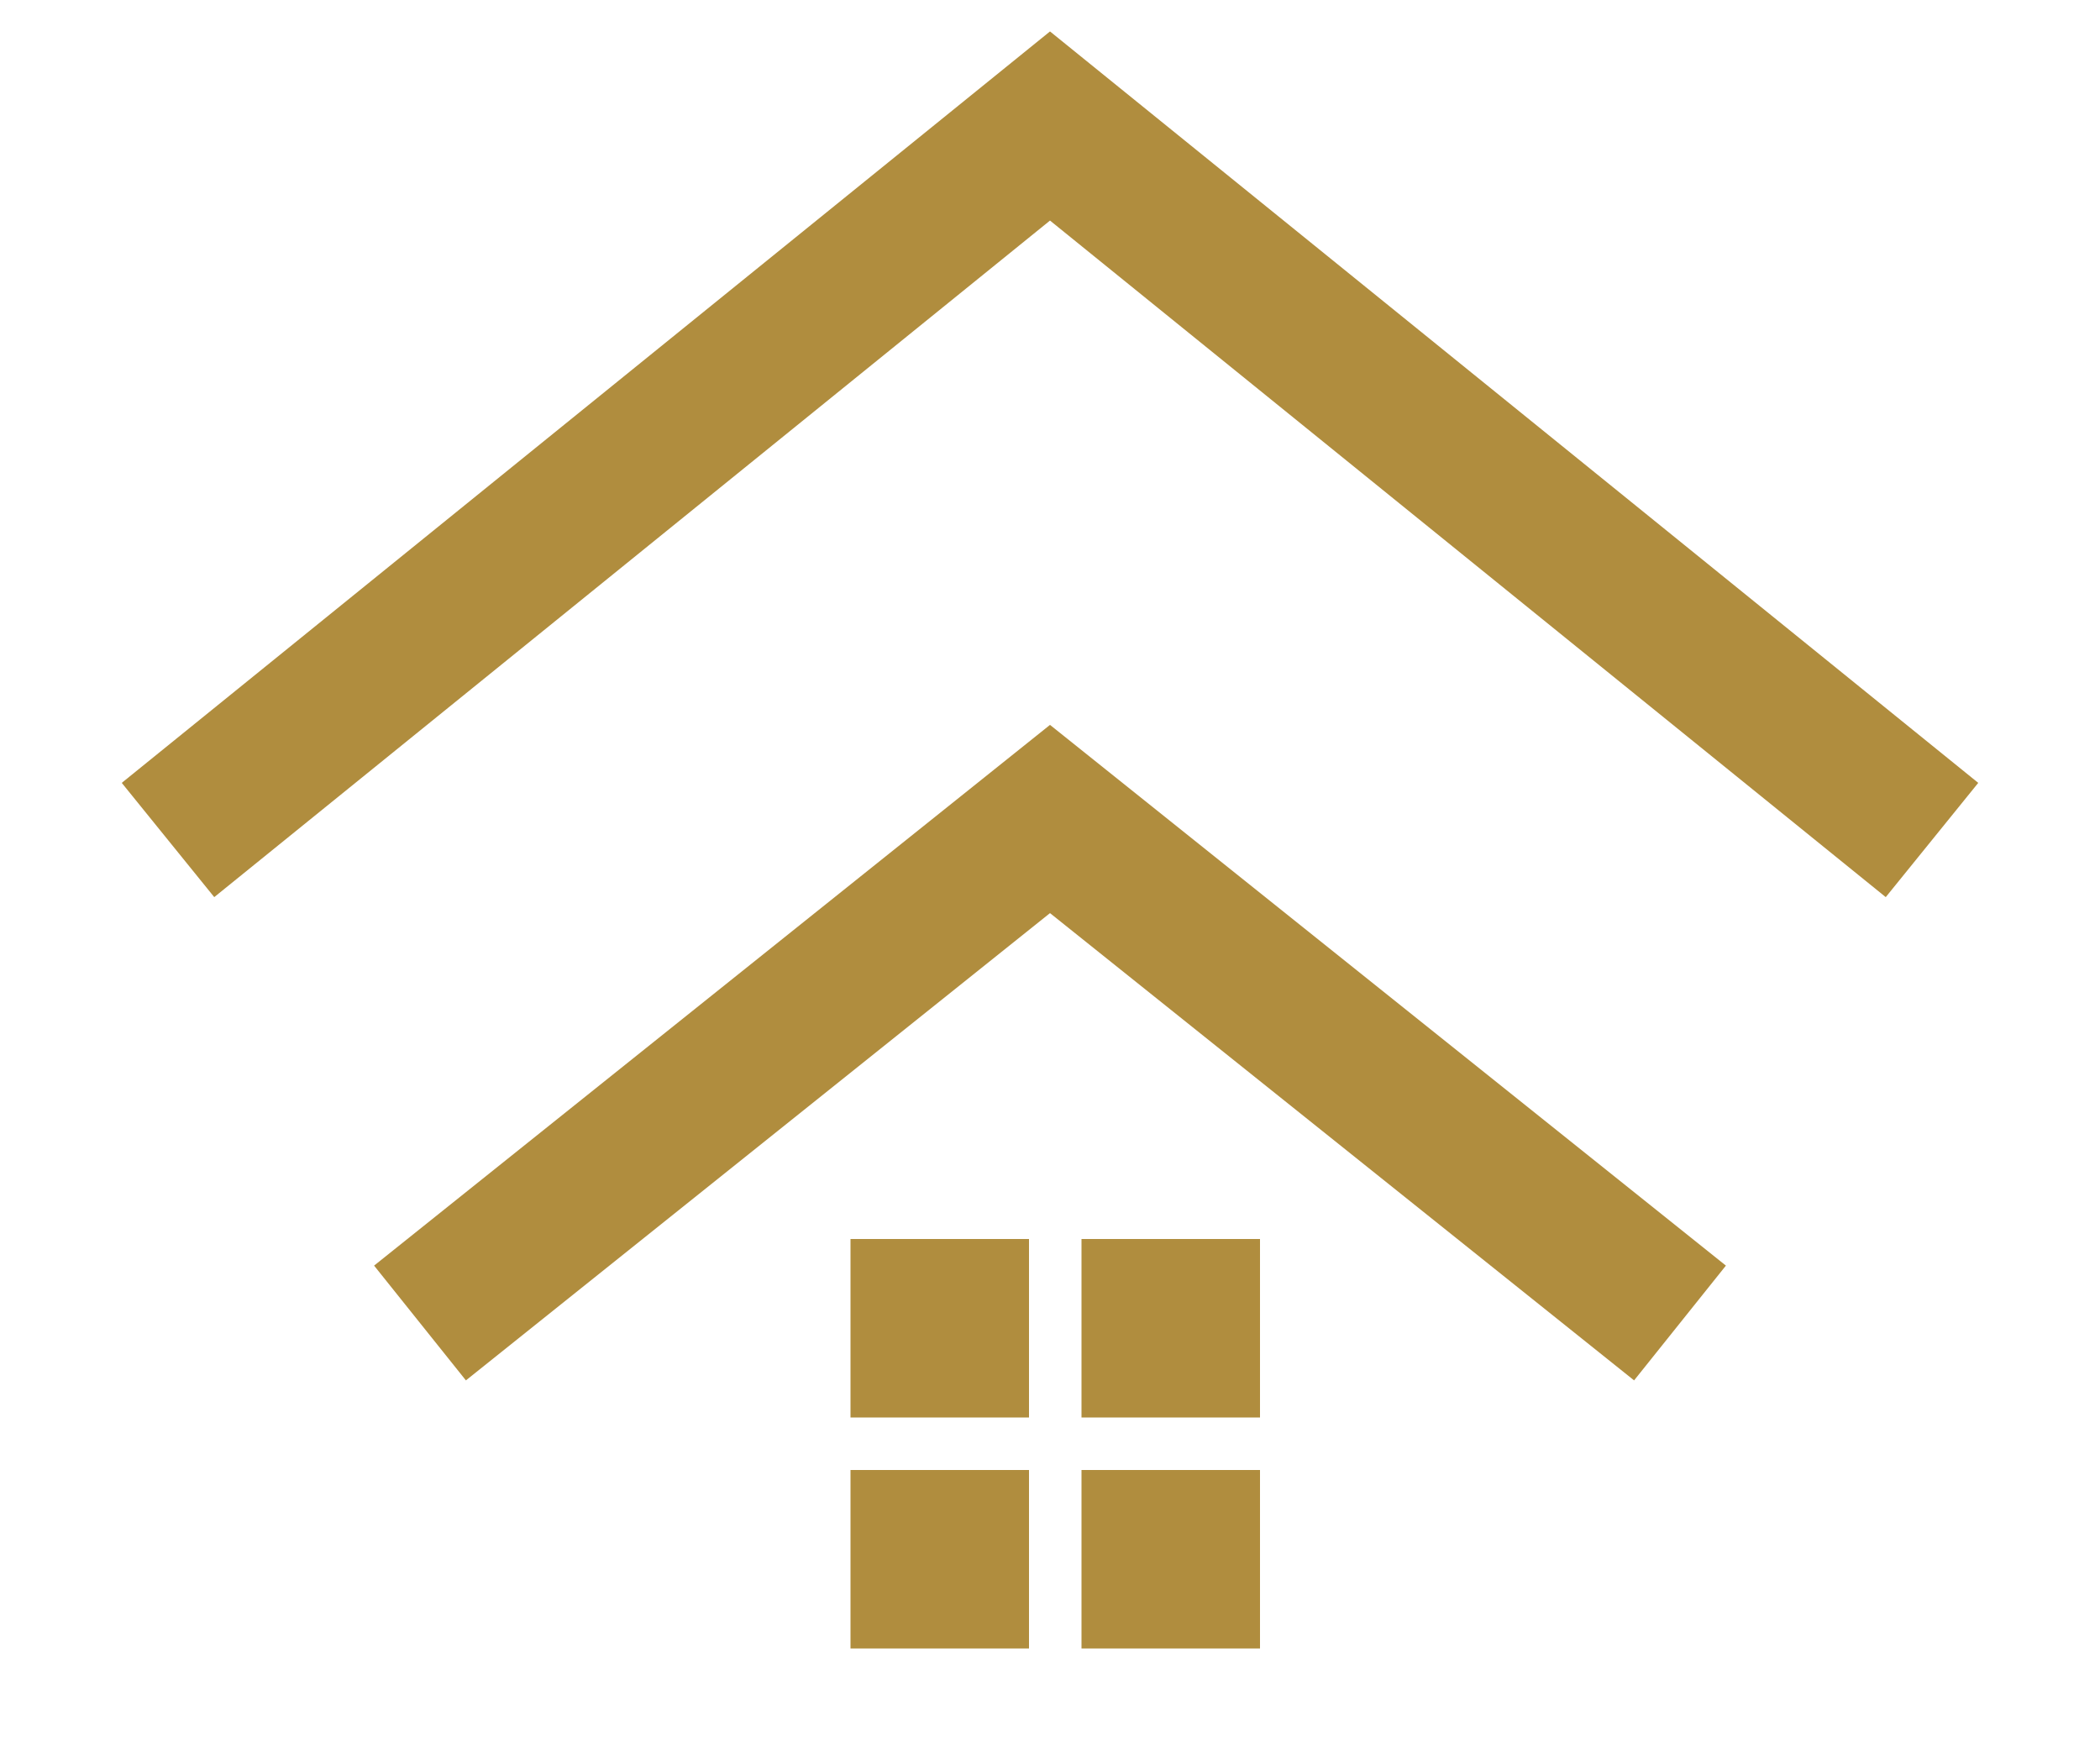
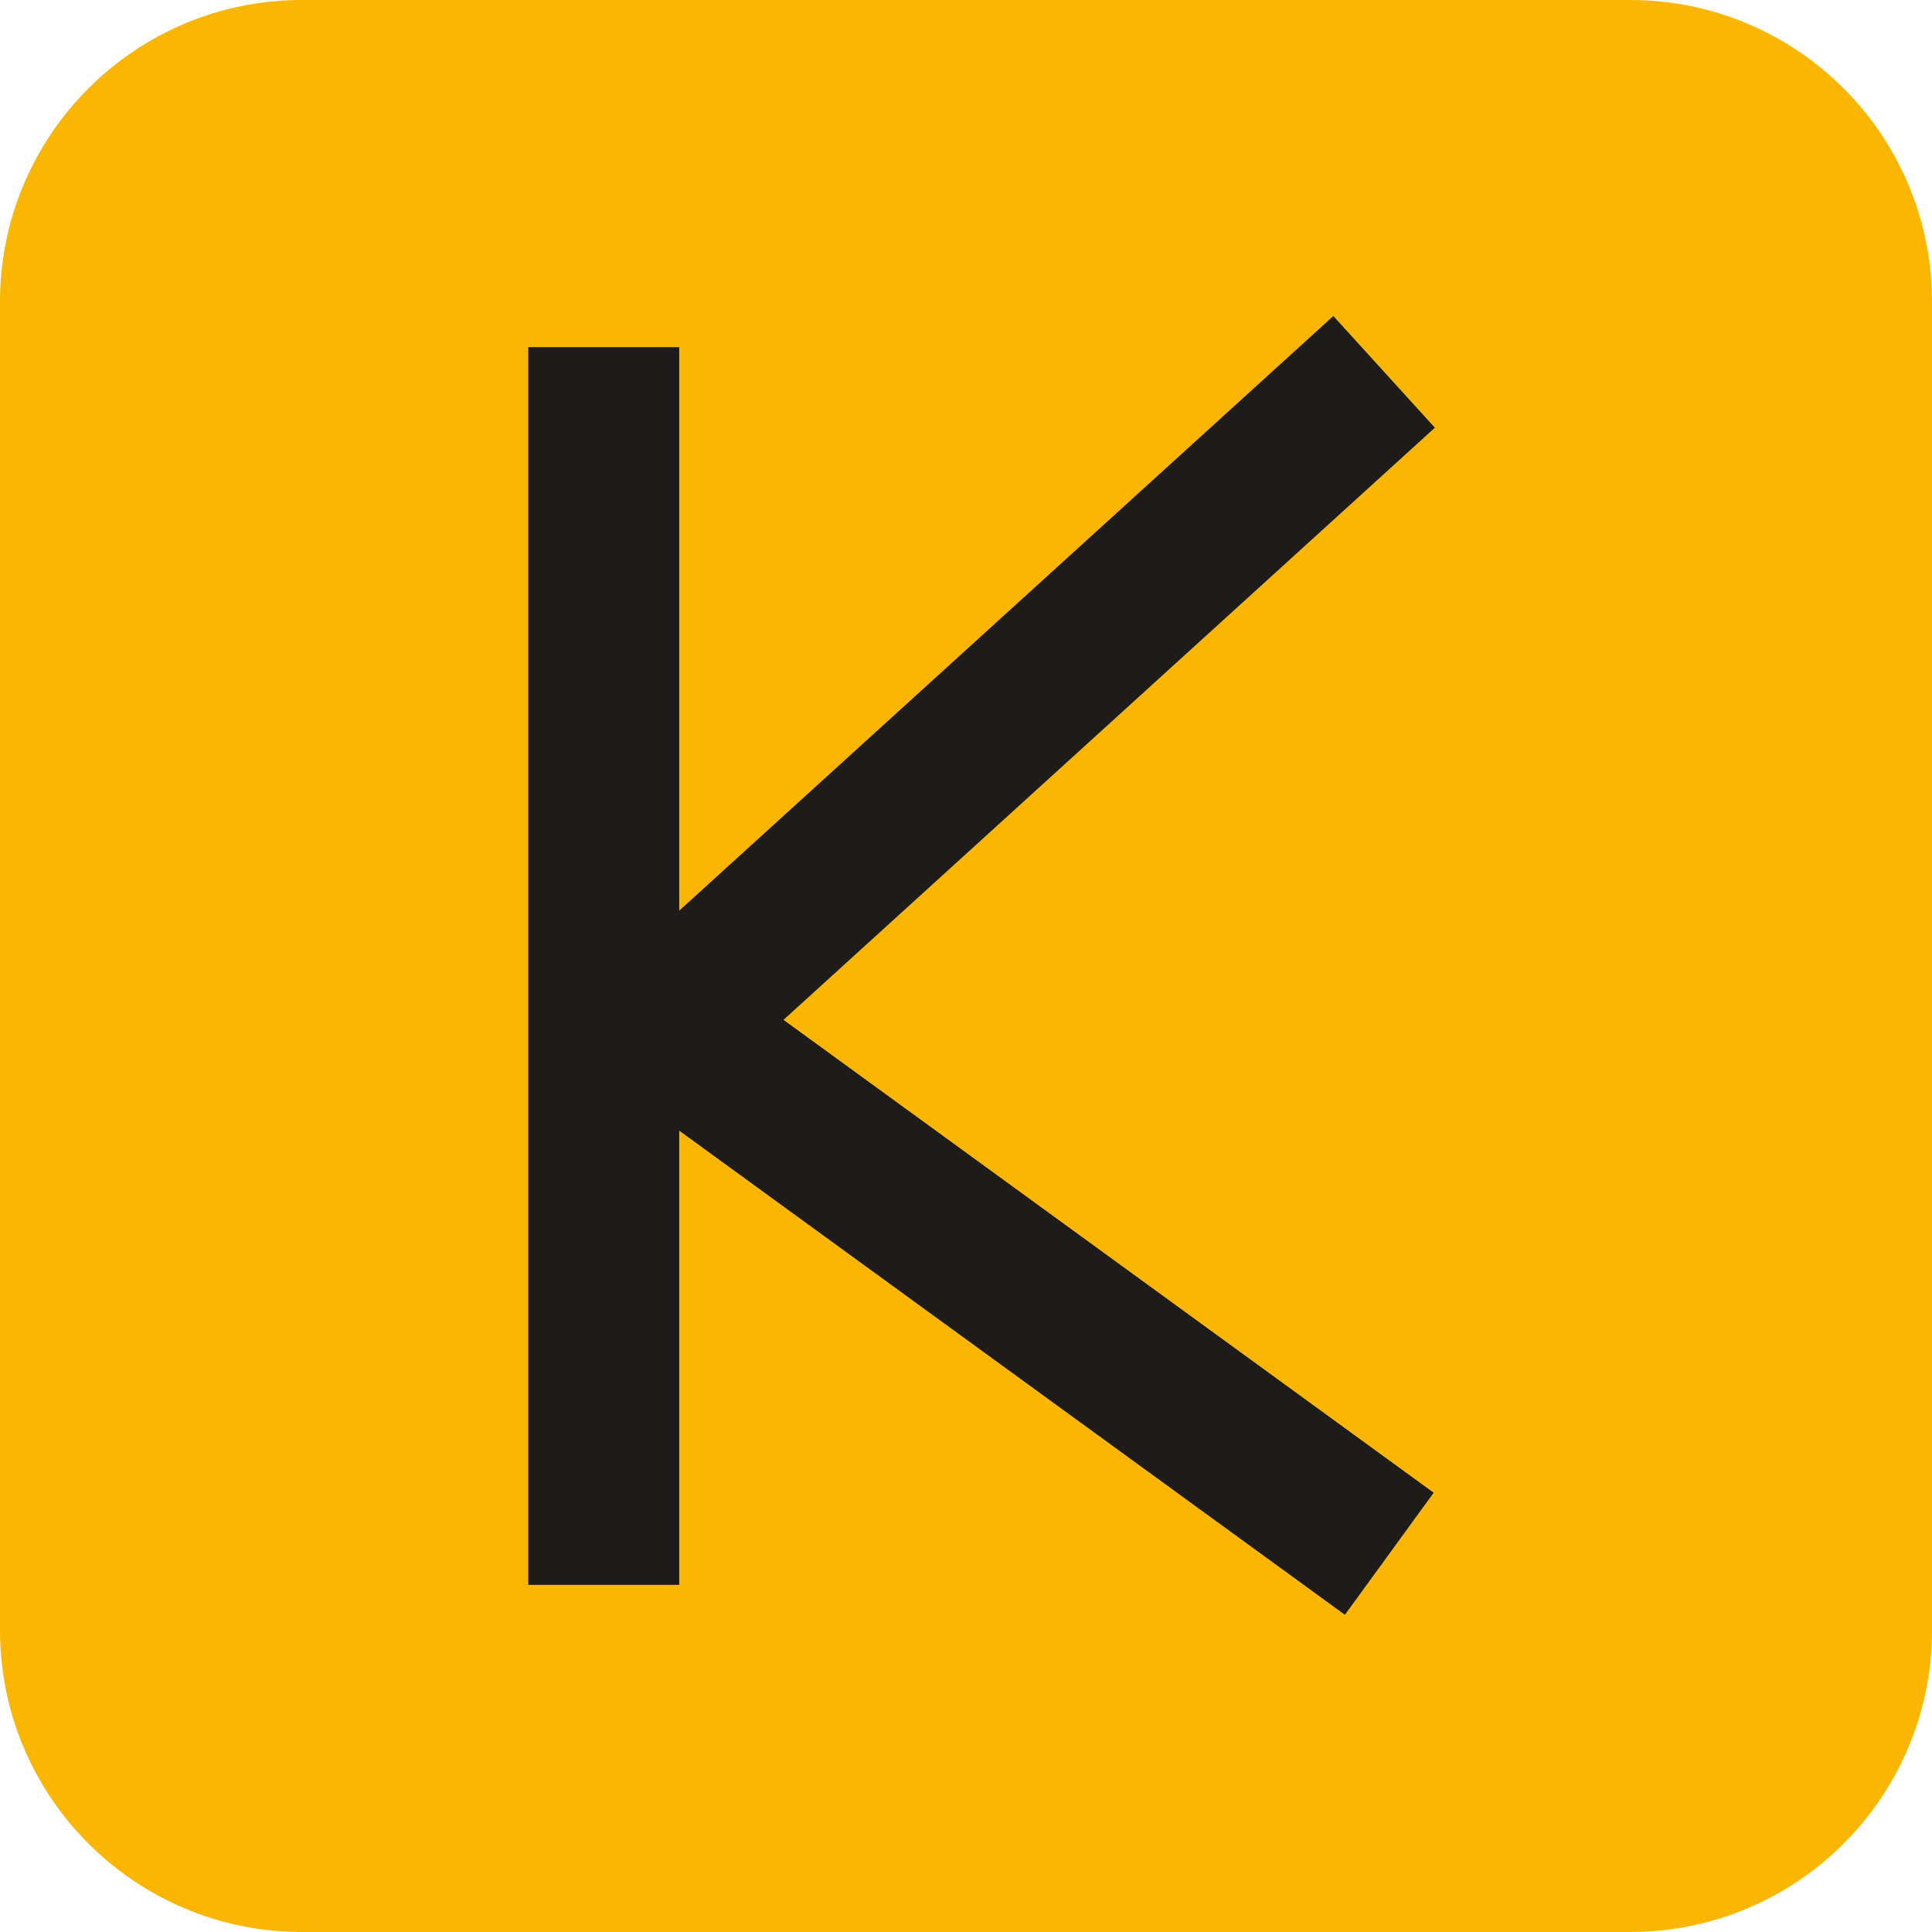
- <svg xmlns="http://www.w3.org/2000/svg" viewBox="0 0 100 84">
-   <g stroke="#b08d3e" stroke-width="7" fill="none">
-     <path d="M8 40 L50 6 L92 40" />
-     <path d="M20 63 L50 39 L80 63" />
-   </g>
-   <g fill="#b08d3e">
-     <rect x="40.5" y="59" width="8.5" height="8.5" />
-     <rect x="51.5" y="59" width="8.5" height="8.5" />
-     <rect x="40.5" y="70" width="8.5" height="8.5" />
-     <rect x="51.5" y="70" width="8.5" height="8.5" />
-   </g>
+ <svg xmlns="http://www.w3.org/2000/svg" viewBox="0 0 64 64">
+   <rect width="64" height="64" rx="10" fill="#FAB600" />
+   <path d="M20 14v36M44 14L22 34l22 16" fill="none" stroke="#1D1C1A" stroke-width="5" stroke-linecap="square" />
</svg>
